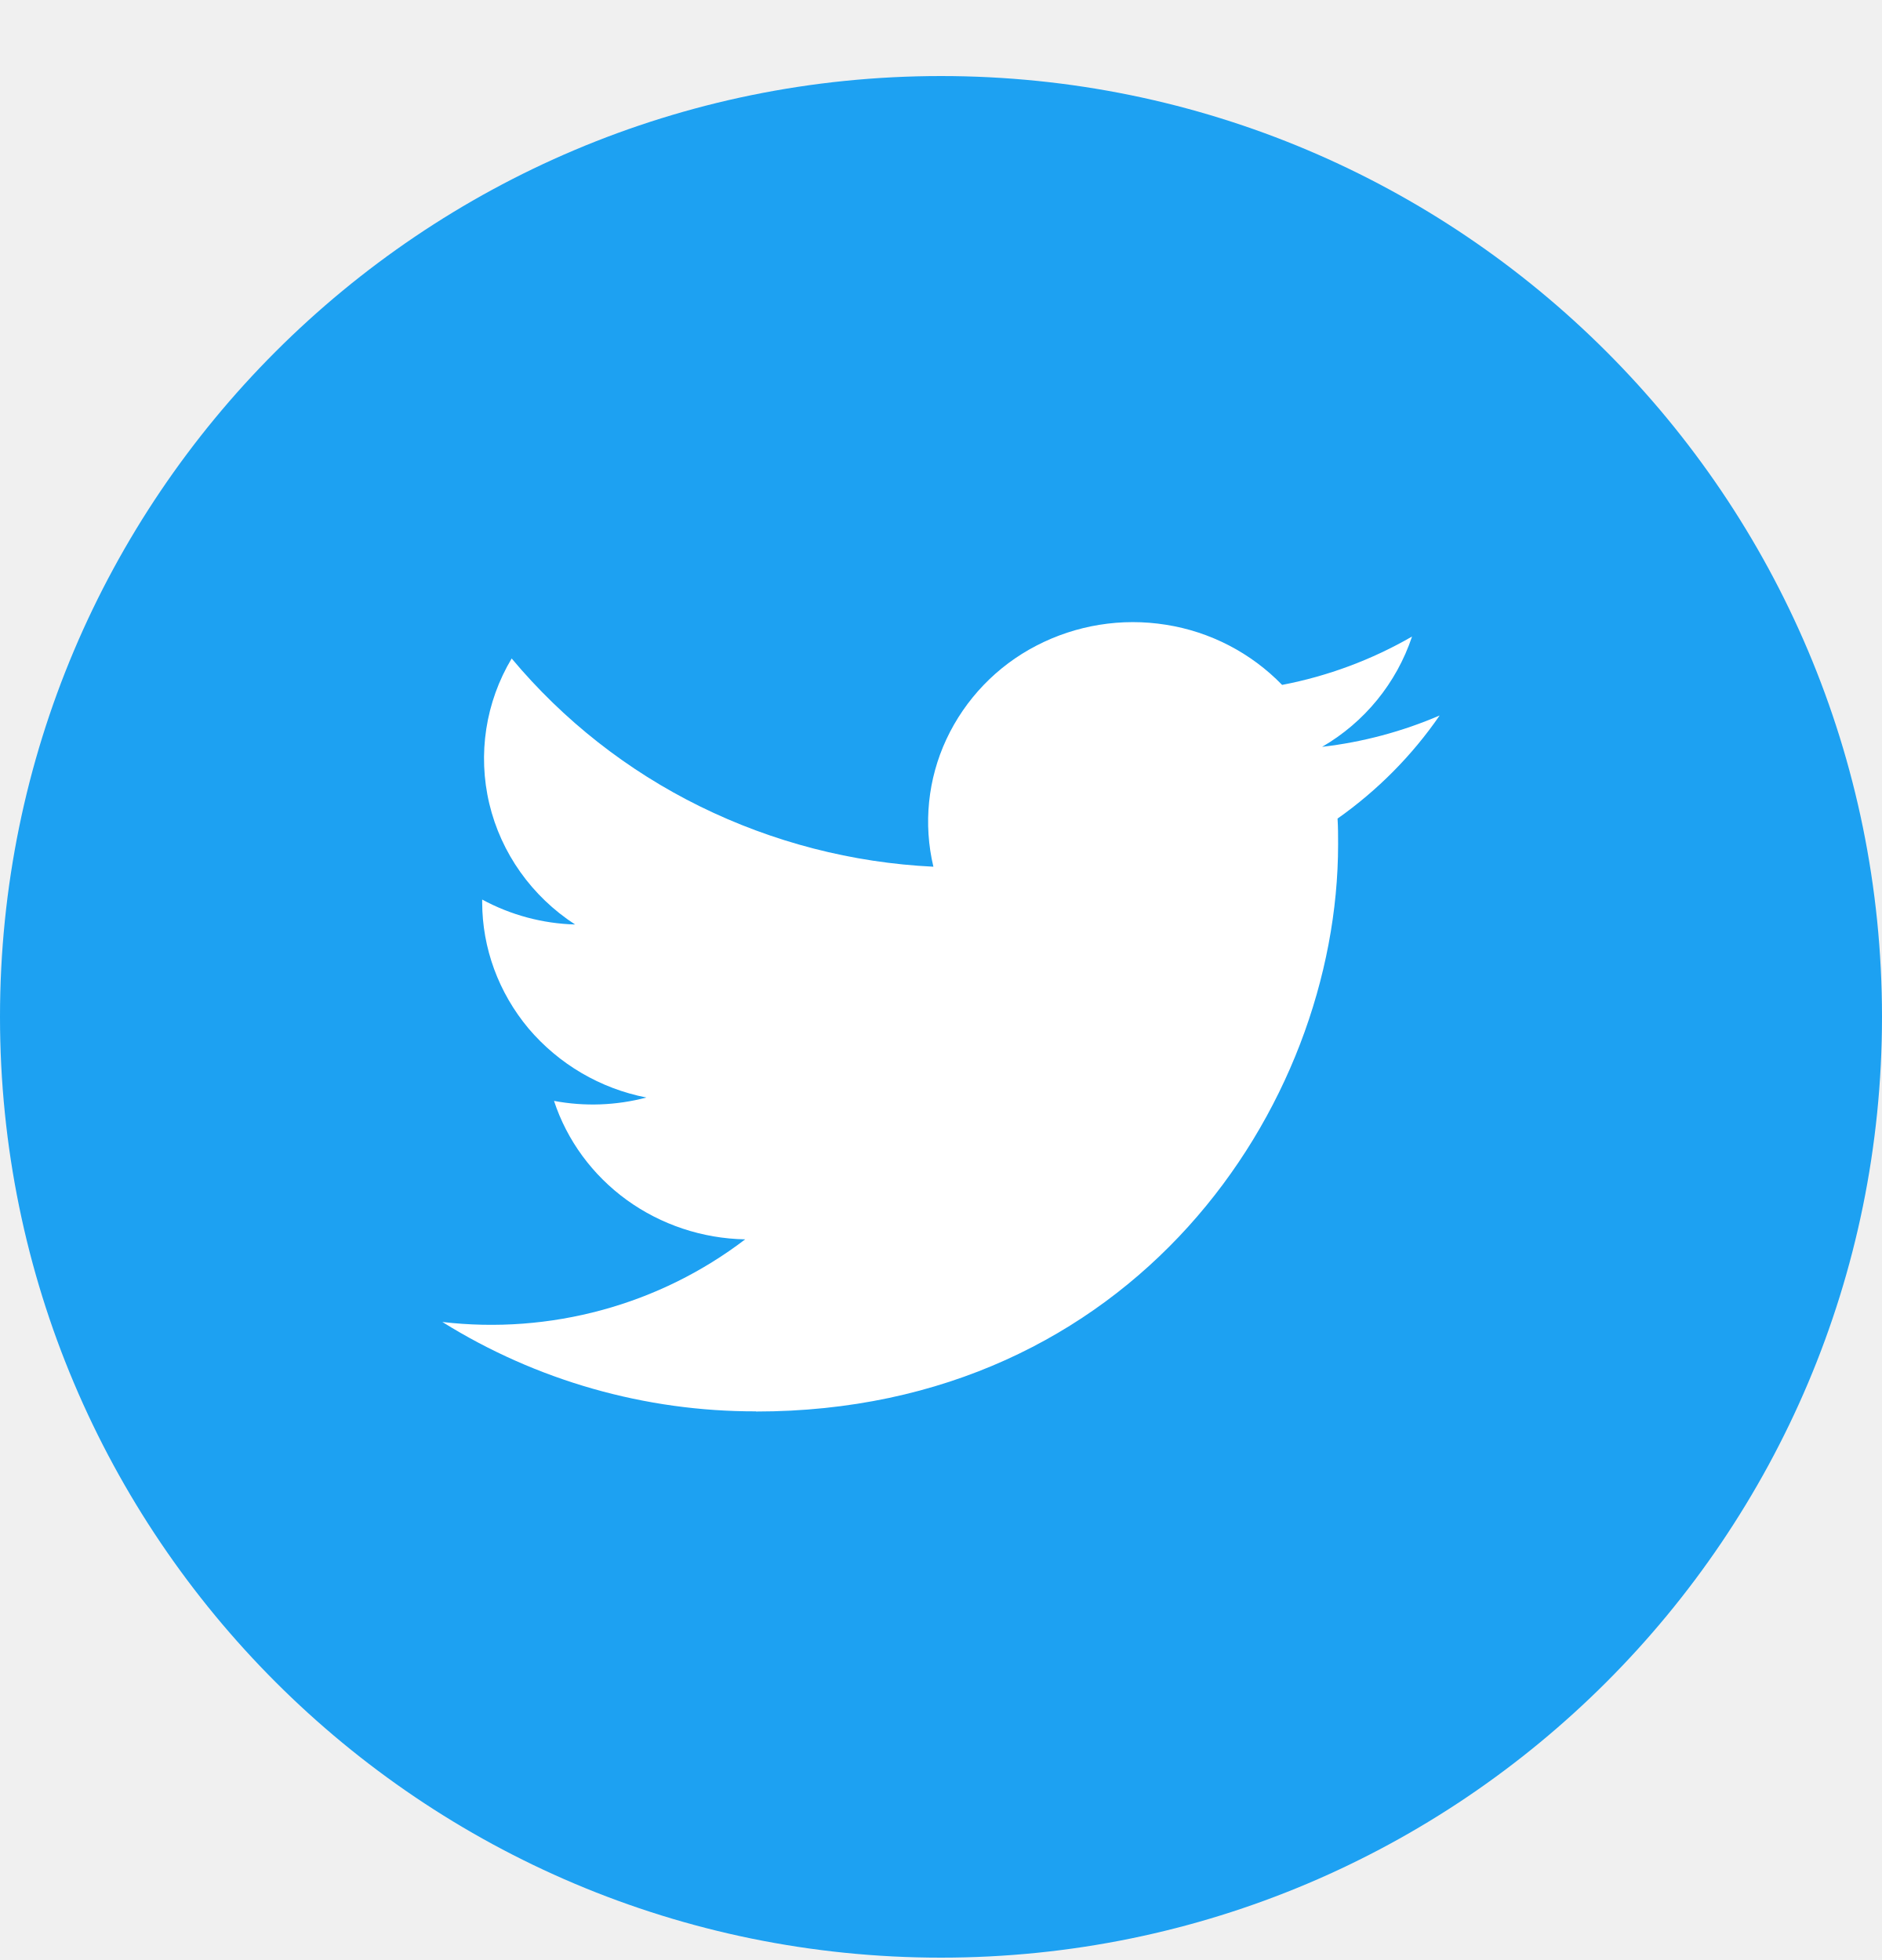
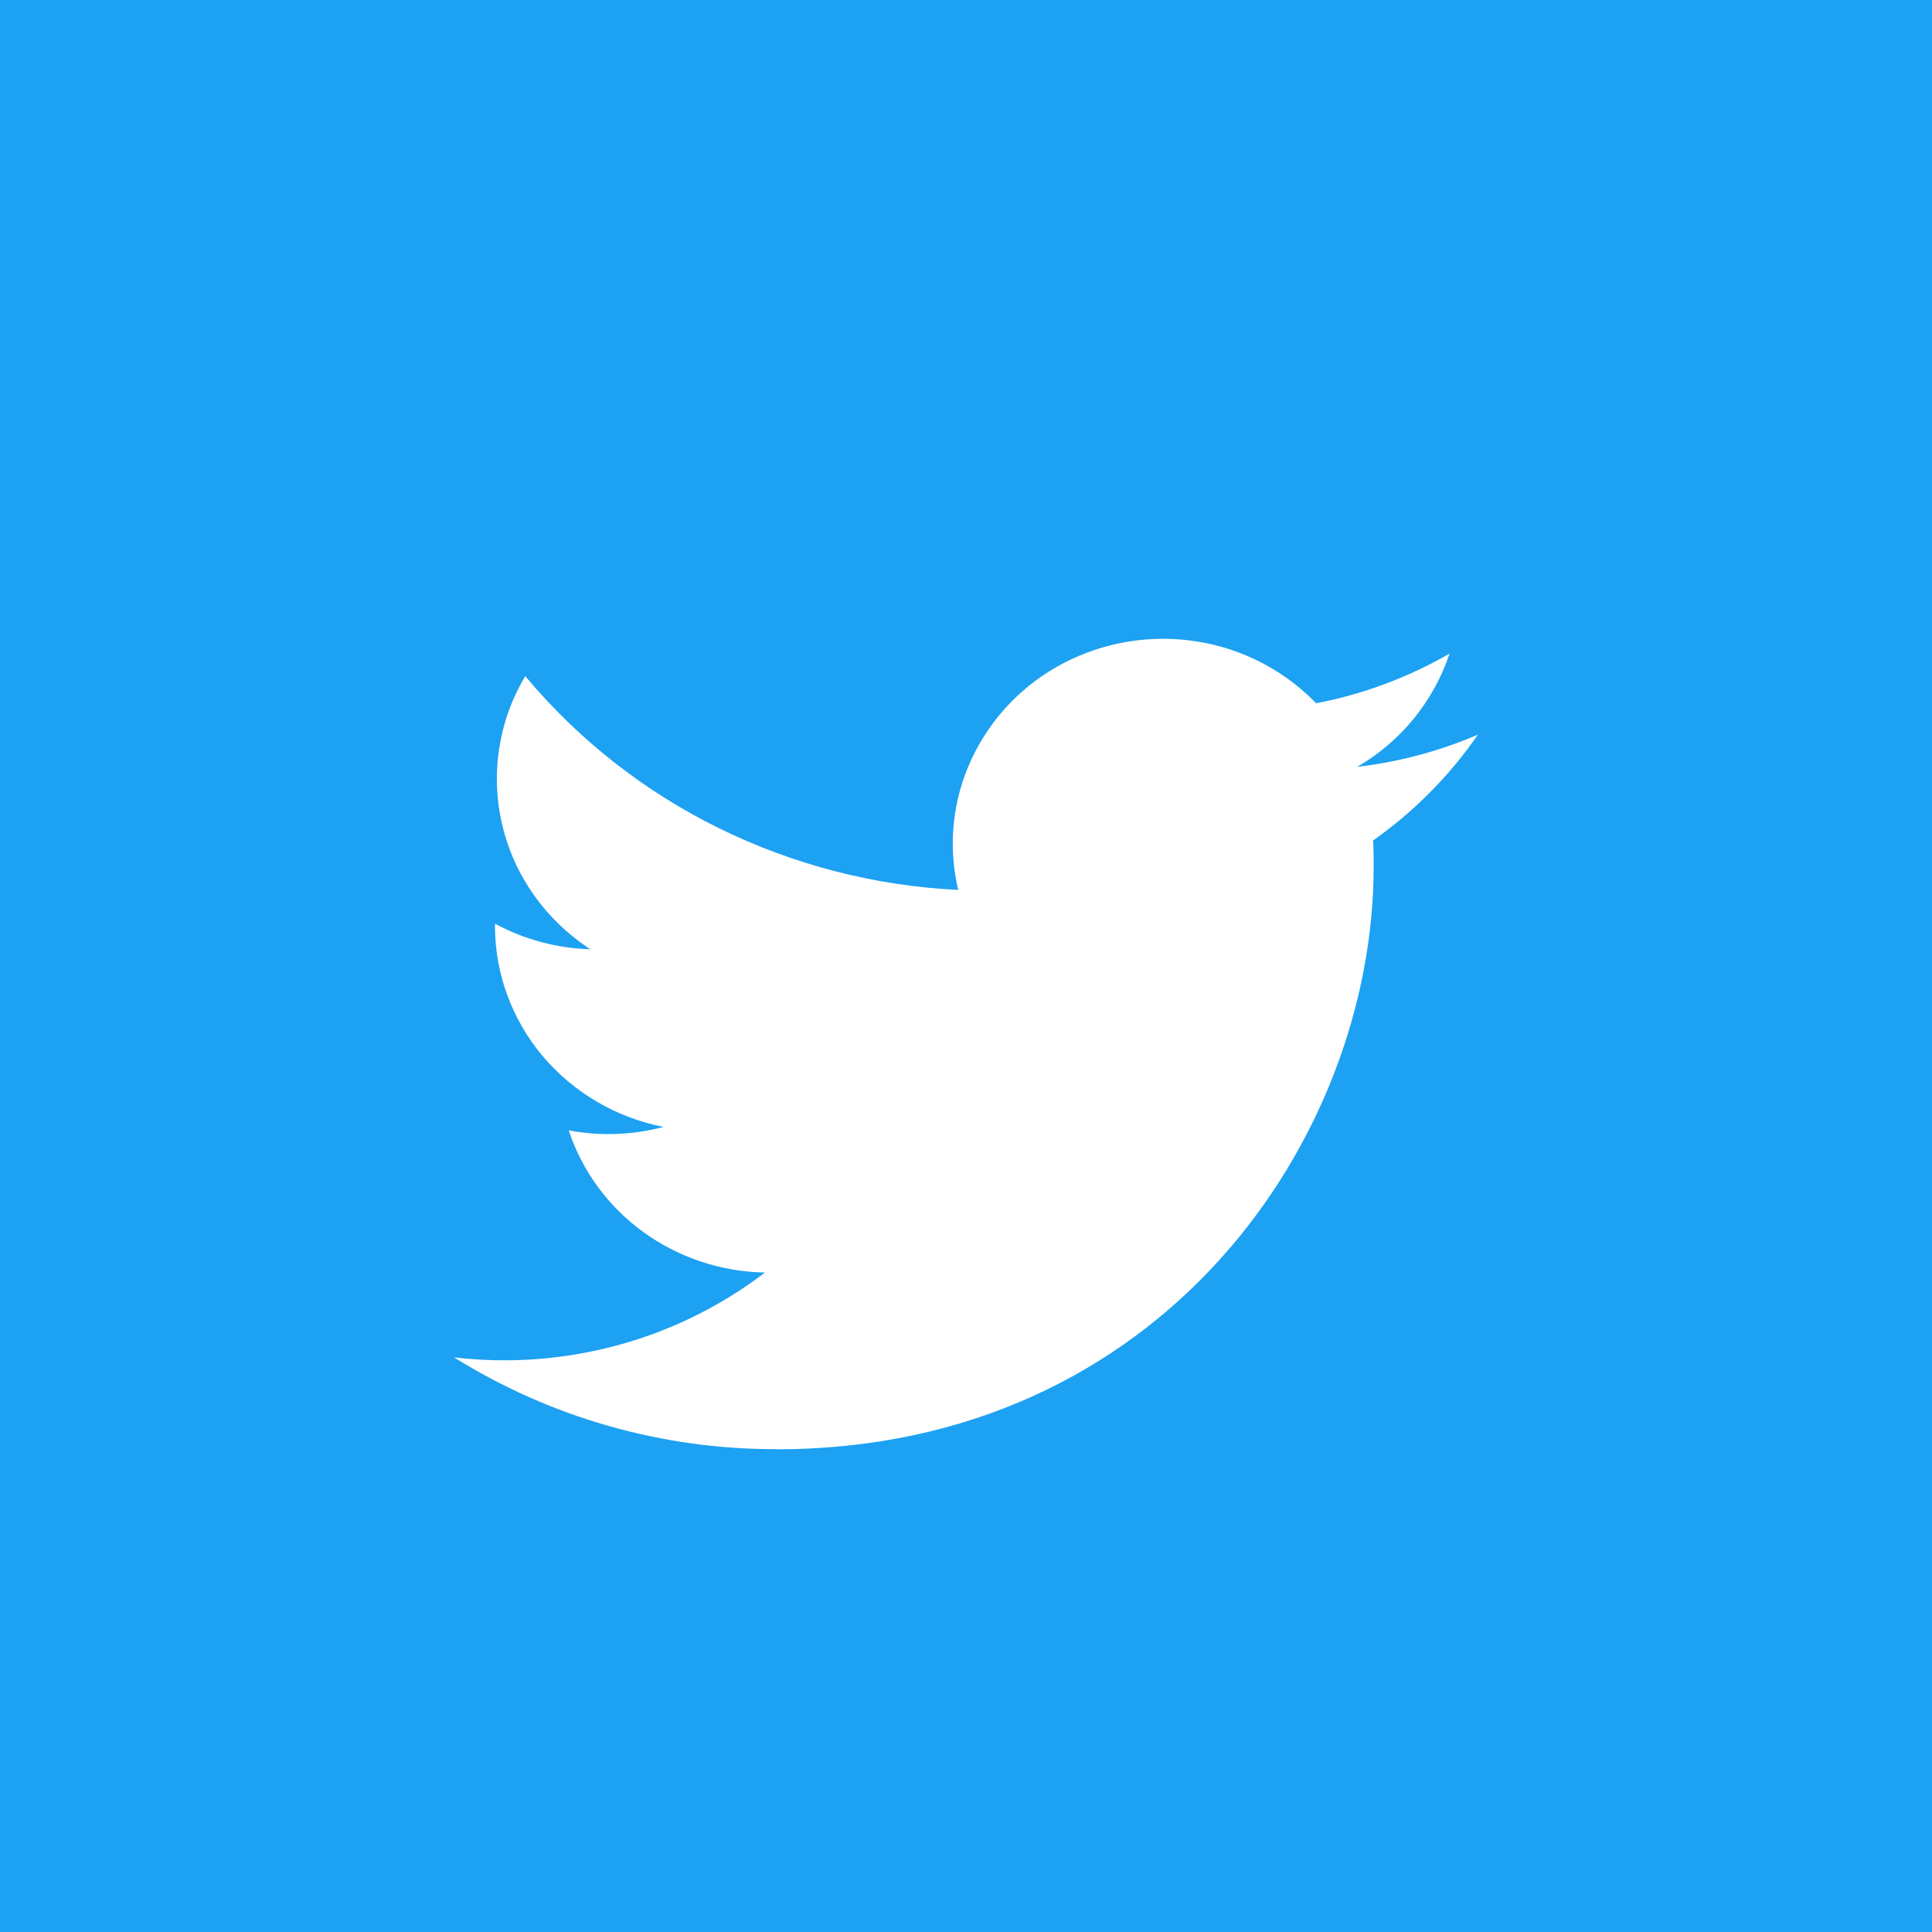
- <svg xmlns="http://www.w3.org/2000/svg" fill="none" viewBox="0 0 24 25">
-   <rect width="24" height="24" y=".97" fill="#1DA1F2" rx="12" />
+ <svg xmlns="http://www.w3.org/2000/svg" fill="none" viewBox="0 0 24 24">
+   <rect width="24" height="24" fill="#1DA1F2" />
  <path fill="#fff" d="M9.64 18.004c4.8 0 7.424-3.874 7.424-7.234 0-.11 0-.22-.007-.329.51-.36.951-.805 1.302-1.315-.477.205-.982.34-1.499.4a2.563 2.563 0 0 0 1.147-1.407 5.313 5.313 0 0 1-1.657.617 2.634 2.634 0 0 0-1.48-.767 2.672 2.672 0 0 0-1.655.267 2.571 2.571 0 0 0-1.146 1.193 2.485 2.485 0 0 0-.166 1.626 7.562 7.562 0 0 1-2.978-.77 7.376 7.376 0 0 1-2.4-1.886 2.488 2.488 0 0 0-.285 1.853c.15.63.541 1.181 1.094 1.54a2.64 2.64 0 0 1-1.185-.318v.033c0 .587.21 1.155.59 1.61a2.63 2.63 0 0 0 1.504.882 2.671 2.671 0 0 1-1.178.043c.166.505.491.947.928 1.264.437.316.965.492 1.51.502a5.305 5.305 0 0 1-1.824.901 5.368 5.368 0 0 1-2.038.153 7.531 7.531 0 0 0 4 1.14" />
</svg>
